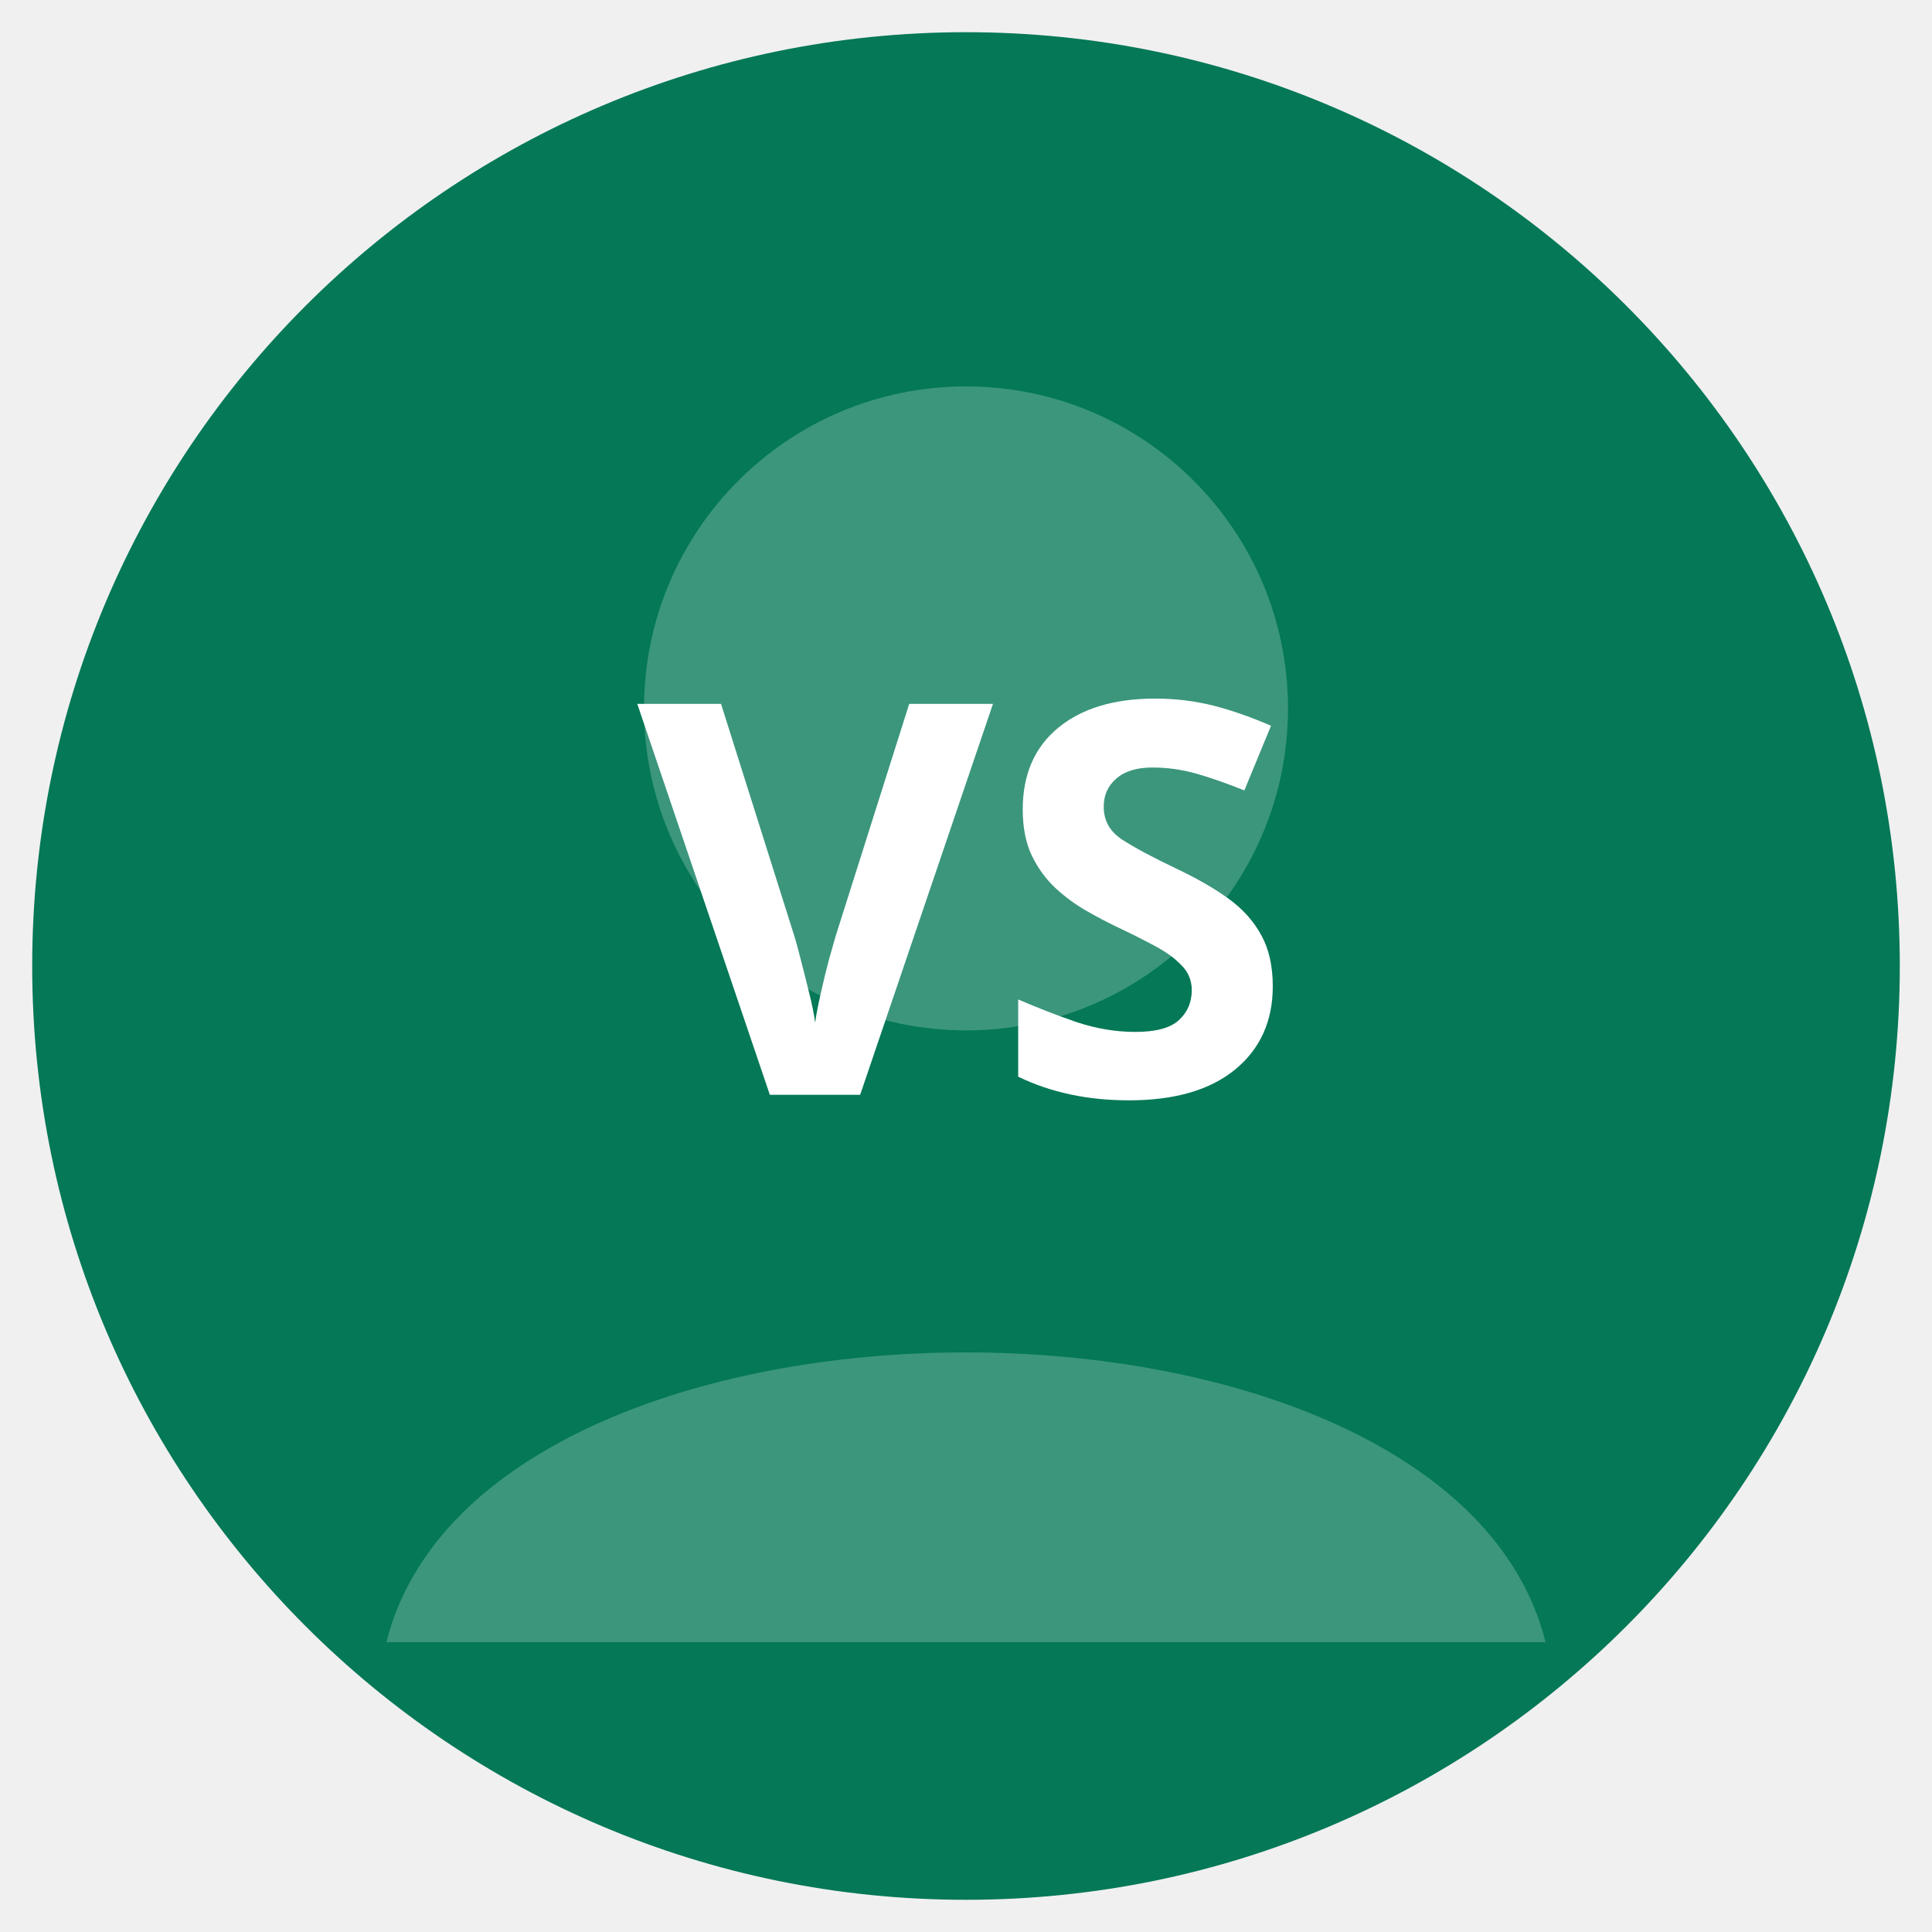
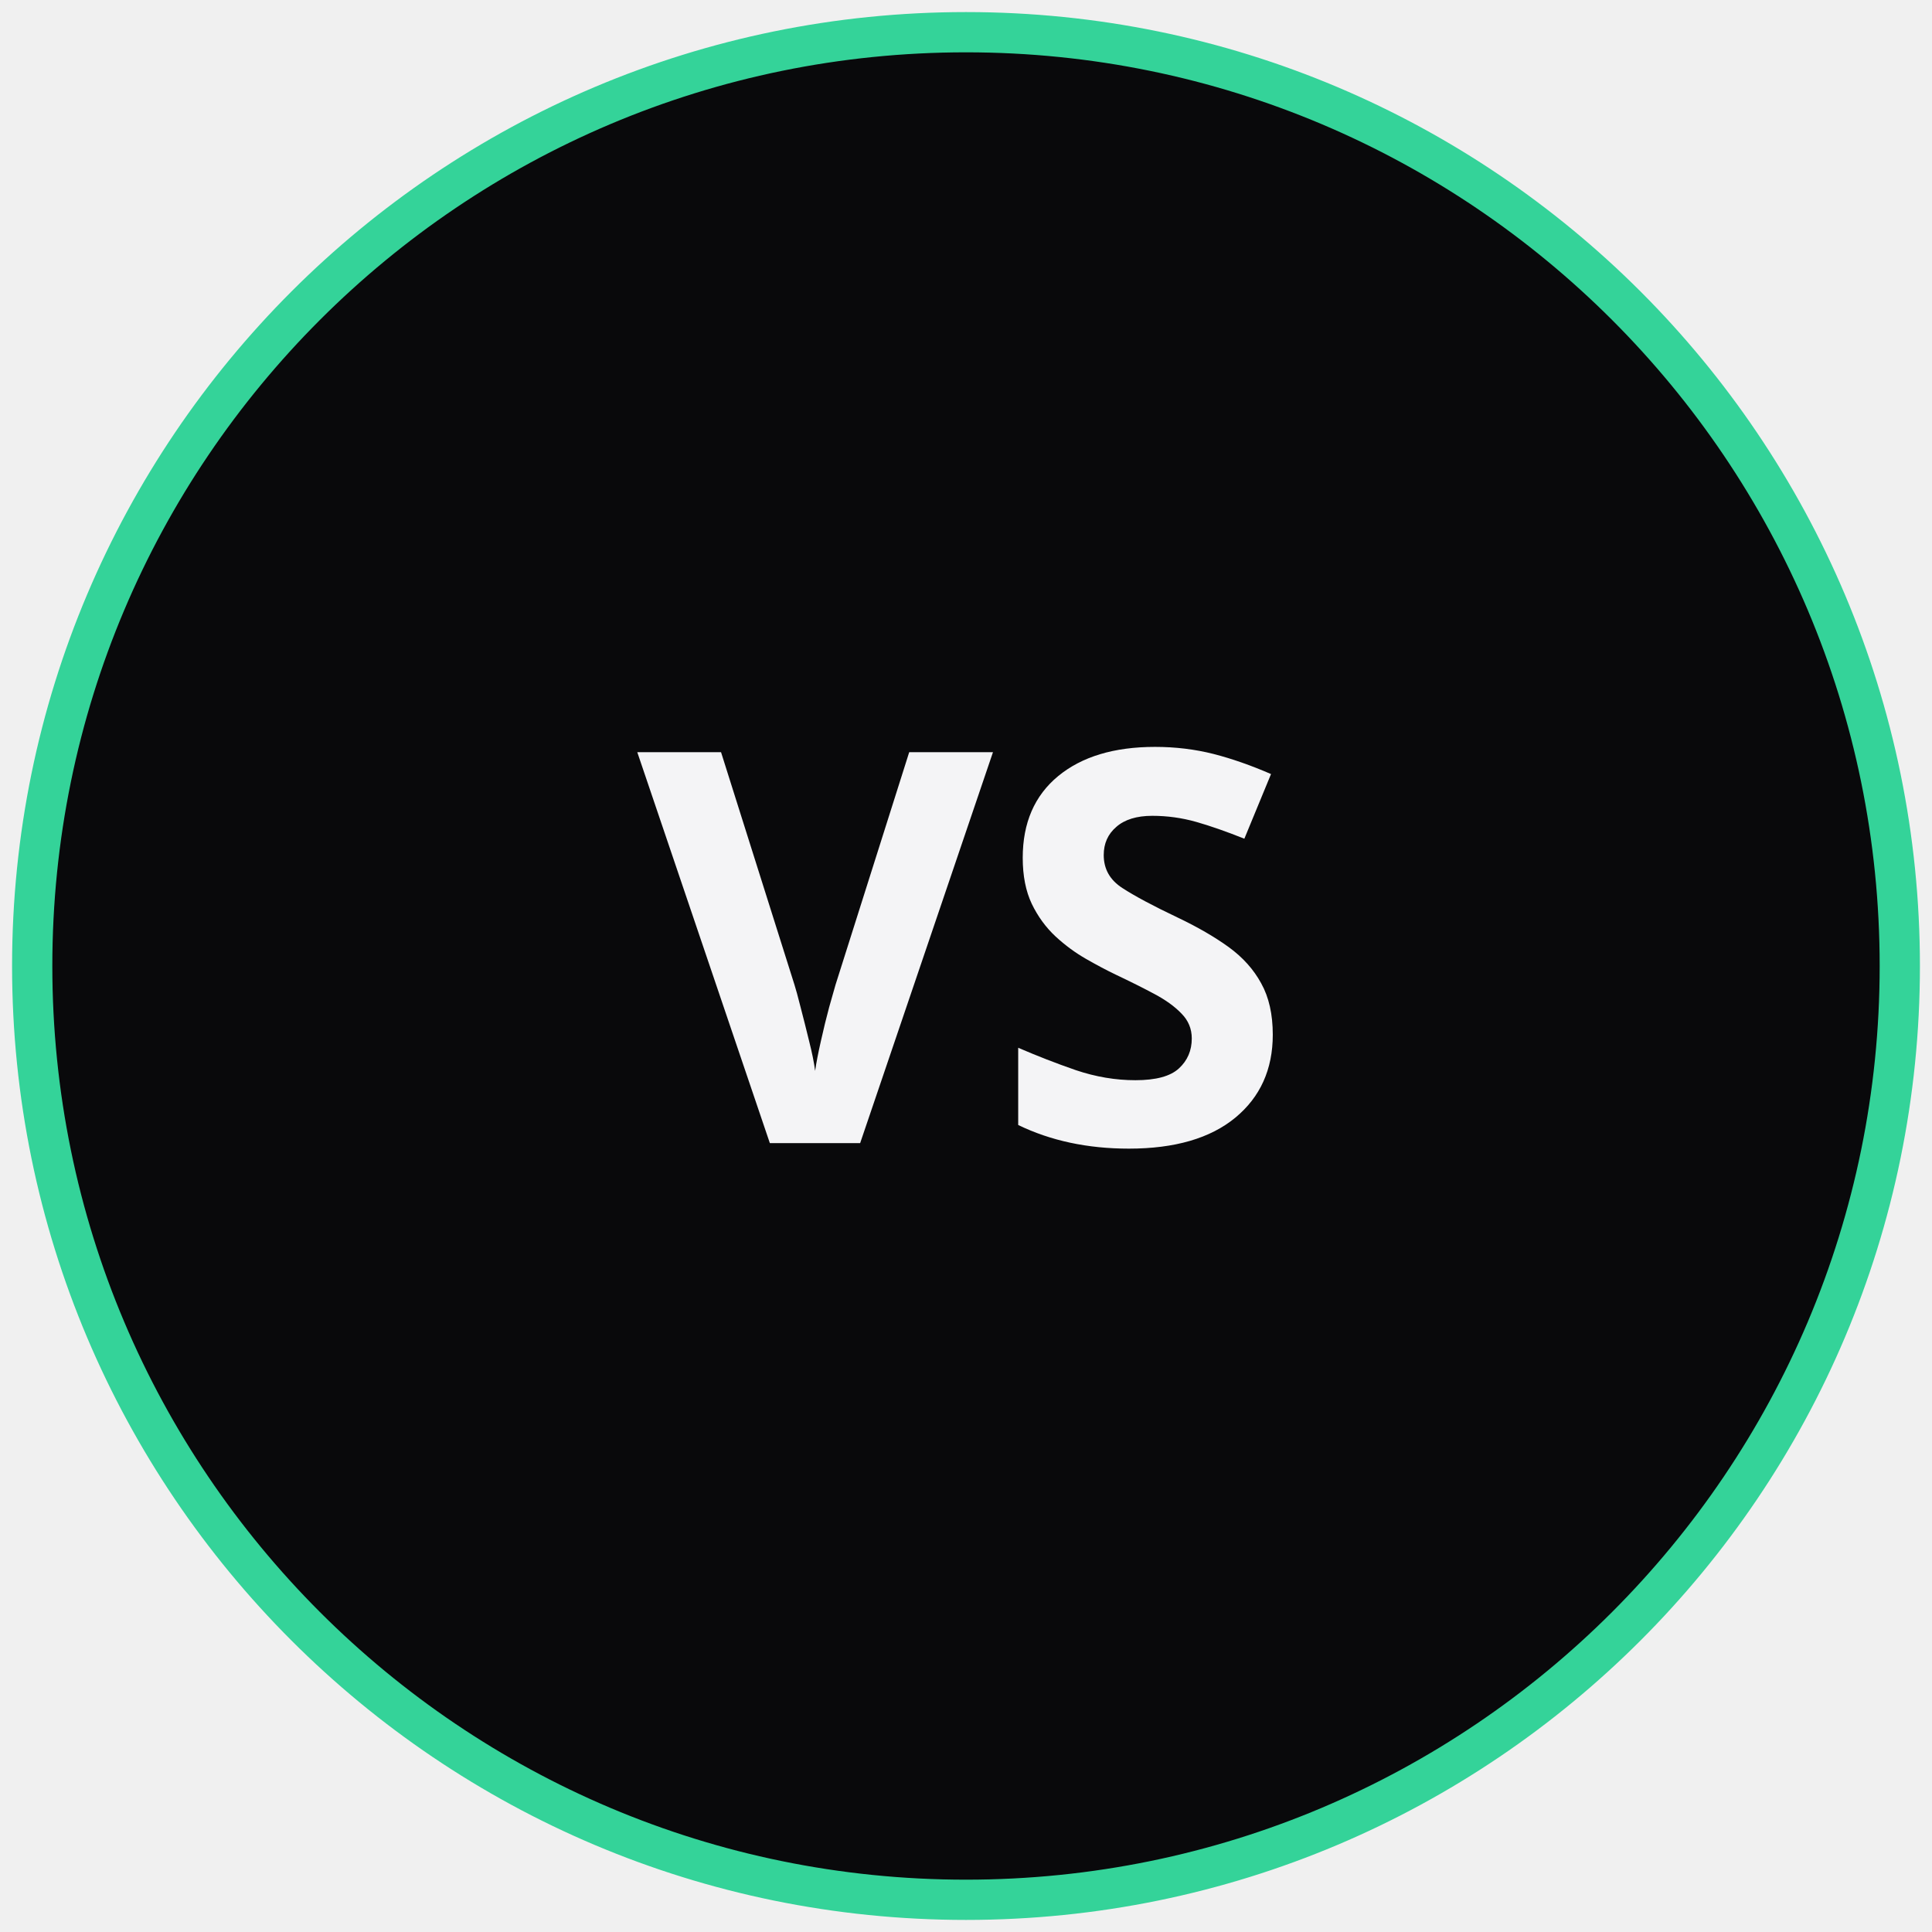
- <svg xmlns="http://www.w3.org/2000/svg" viewBox="0 0 120 120" role="img" aria-label="Avatar ilustrado de Vinicius Firmino Souto">
-   <circle cx="60" cy="60" r="58" fill="#047857" />
-   <circle cx="60" cy="44" r="20" fill="rgba(255,255,255,0.22)" />
-   <path d="M24 102 C30 78, 90 78, 96 102" fill="rgba(255,255,255,0.22)" />
-   <text x="60" y="68" font-family="sans-serif" font-size="34" font-weight="bold" fill="#ffffff" text-anchor="middle">VS</text>
+ <svg xmlns="http://www.w3.org/2000/svg" viewBox="0 0 120 120" role="img" aria-label="Avatar minimalista de Vinicius Firmino Souto">
+   <circle cx="60" cy="60" r="58" fill="#09090b" stroke="#34d399" stroke-width="2.5" />
+   <text x="60" y="71" font-family="sans-serif" font-size="34" font-weight="700" fill="#f4f4f6" text-anchor="middle">VS</text>
</svg>
